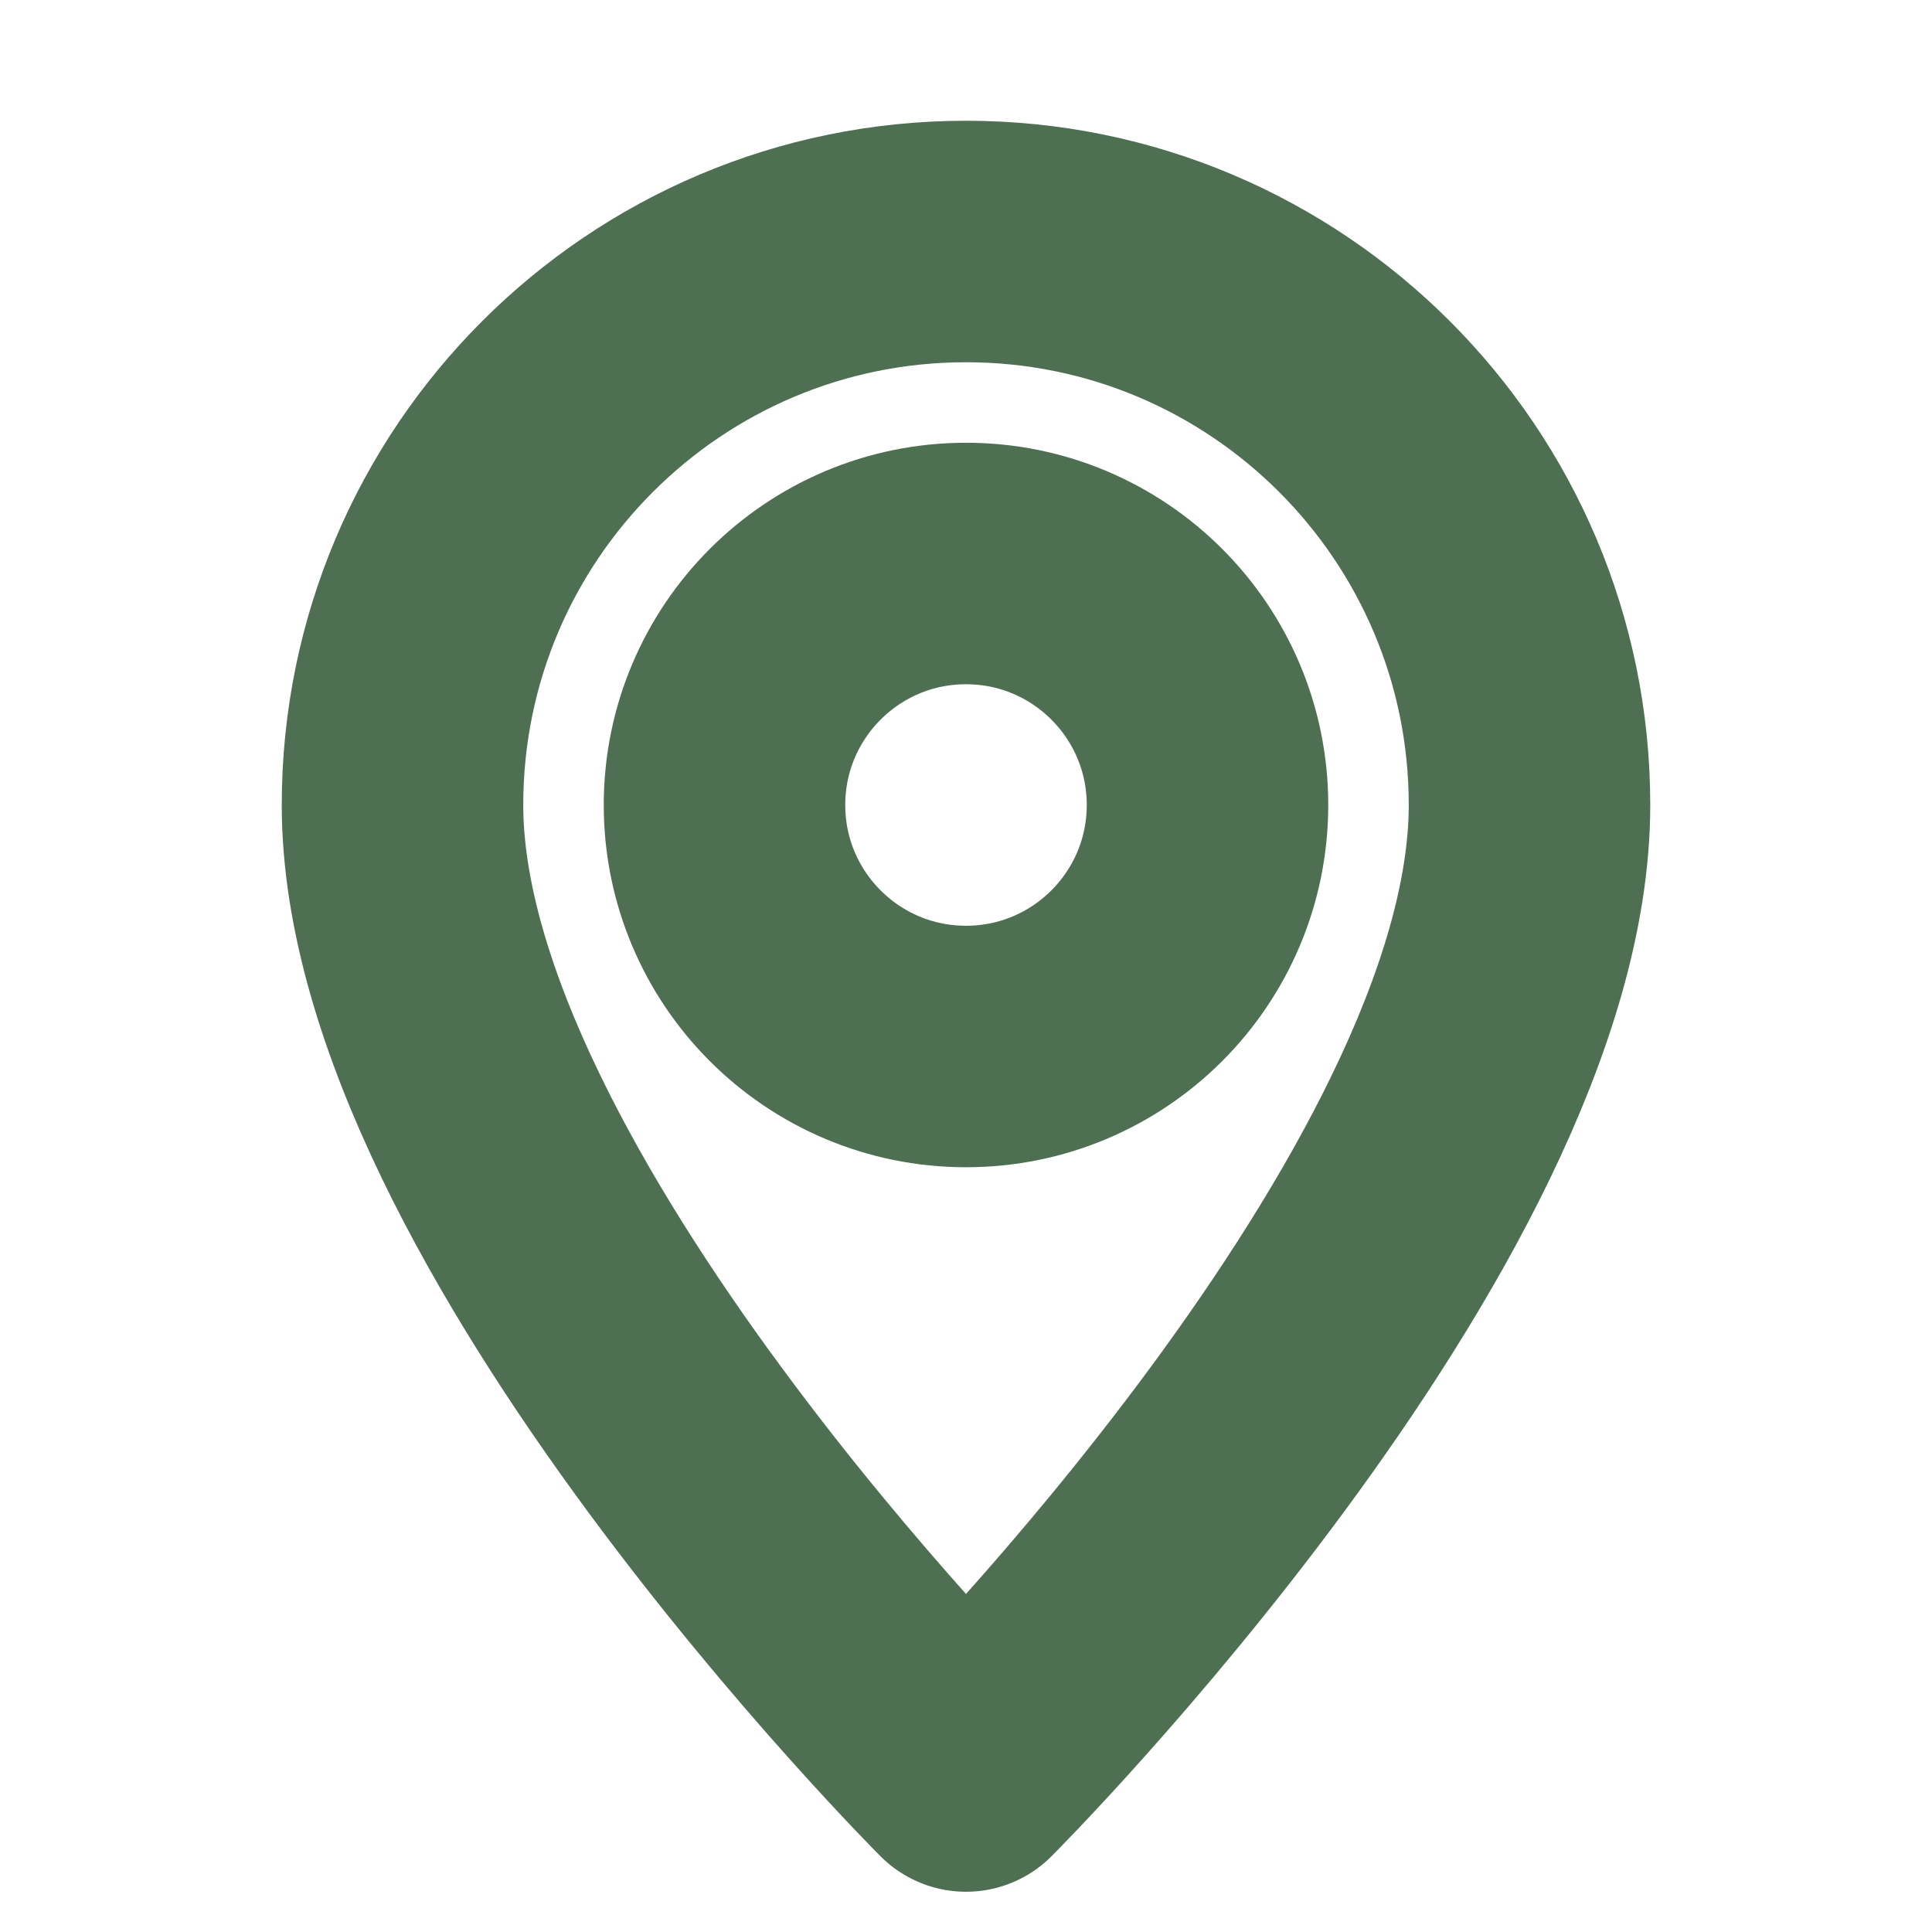
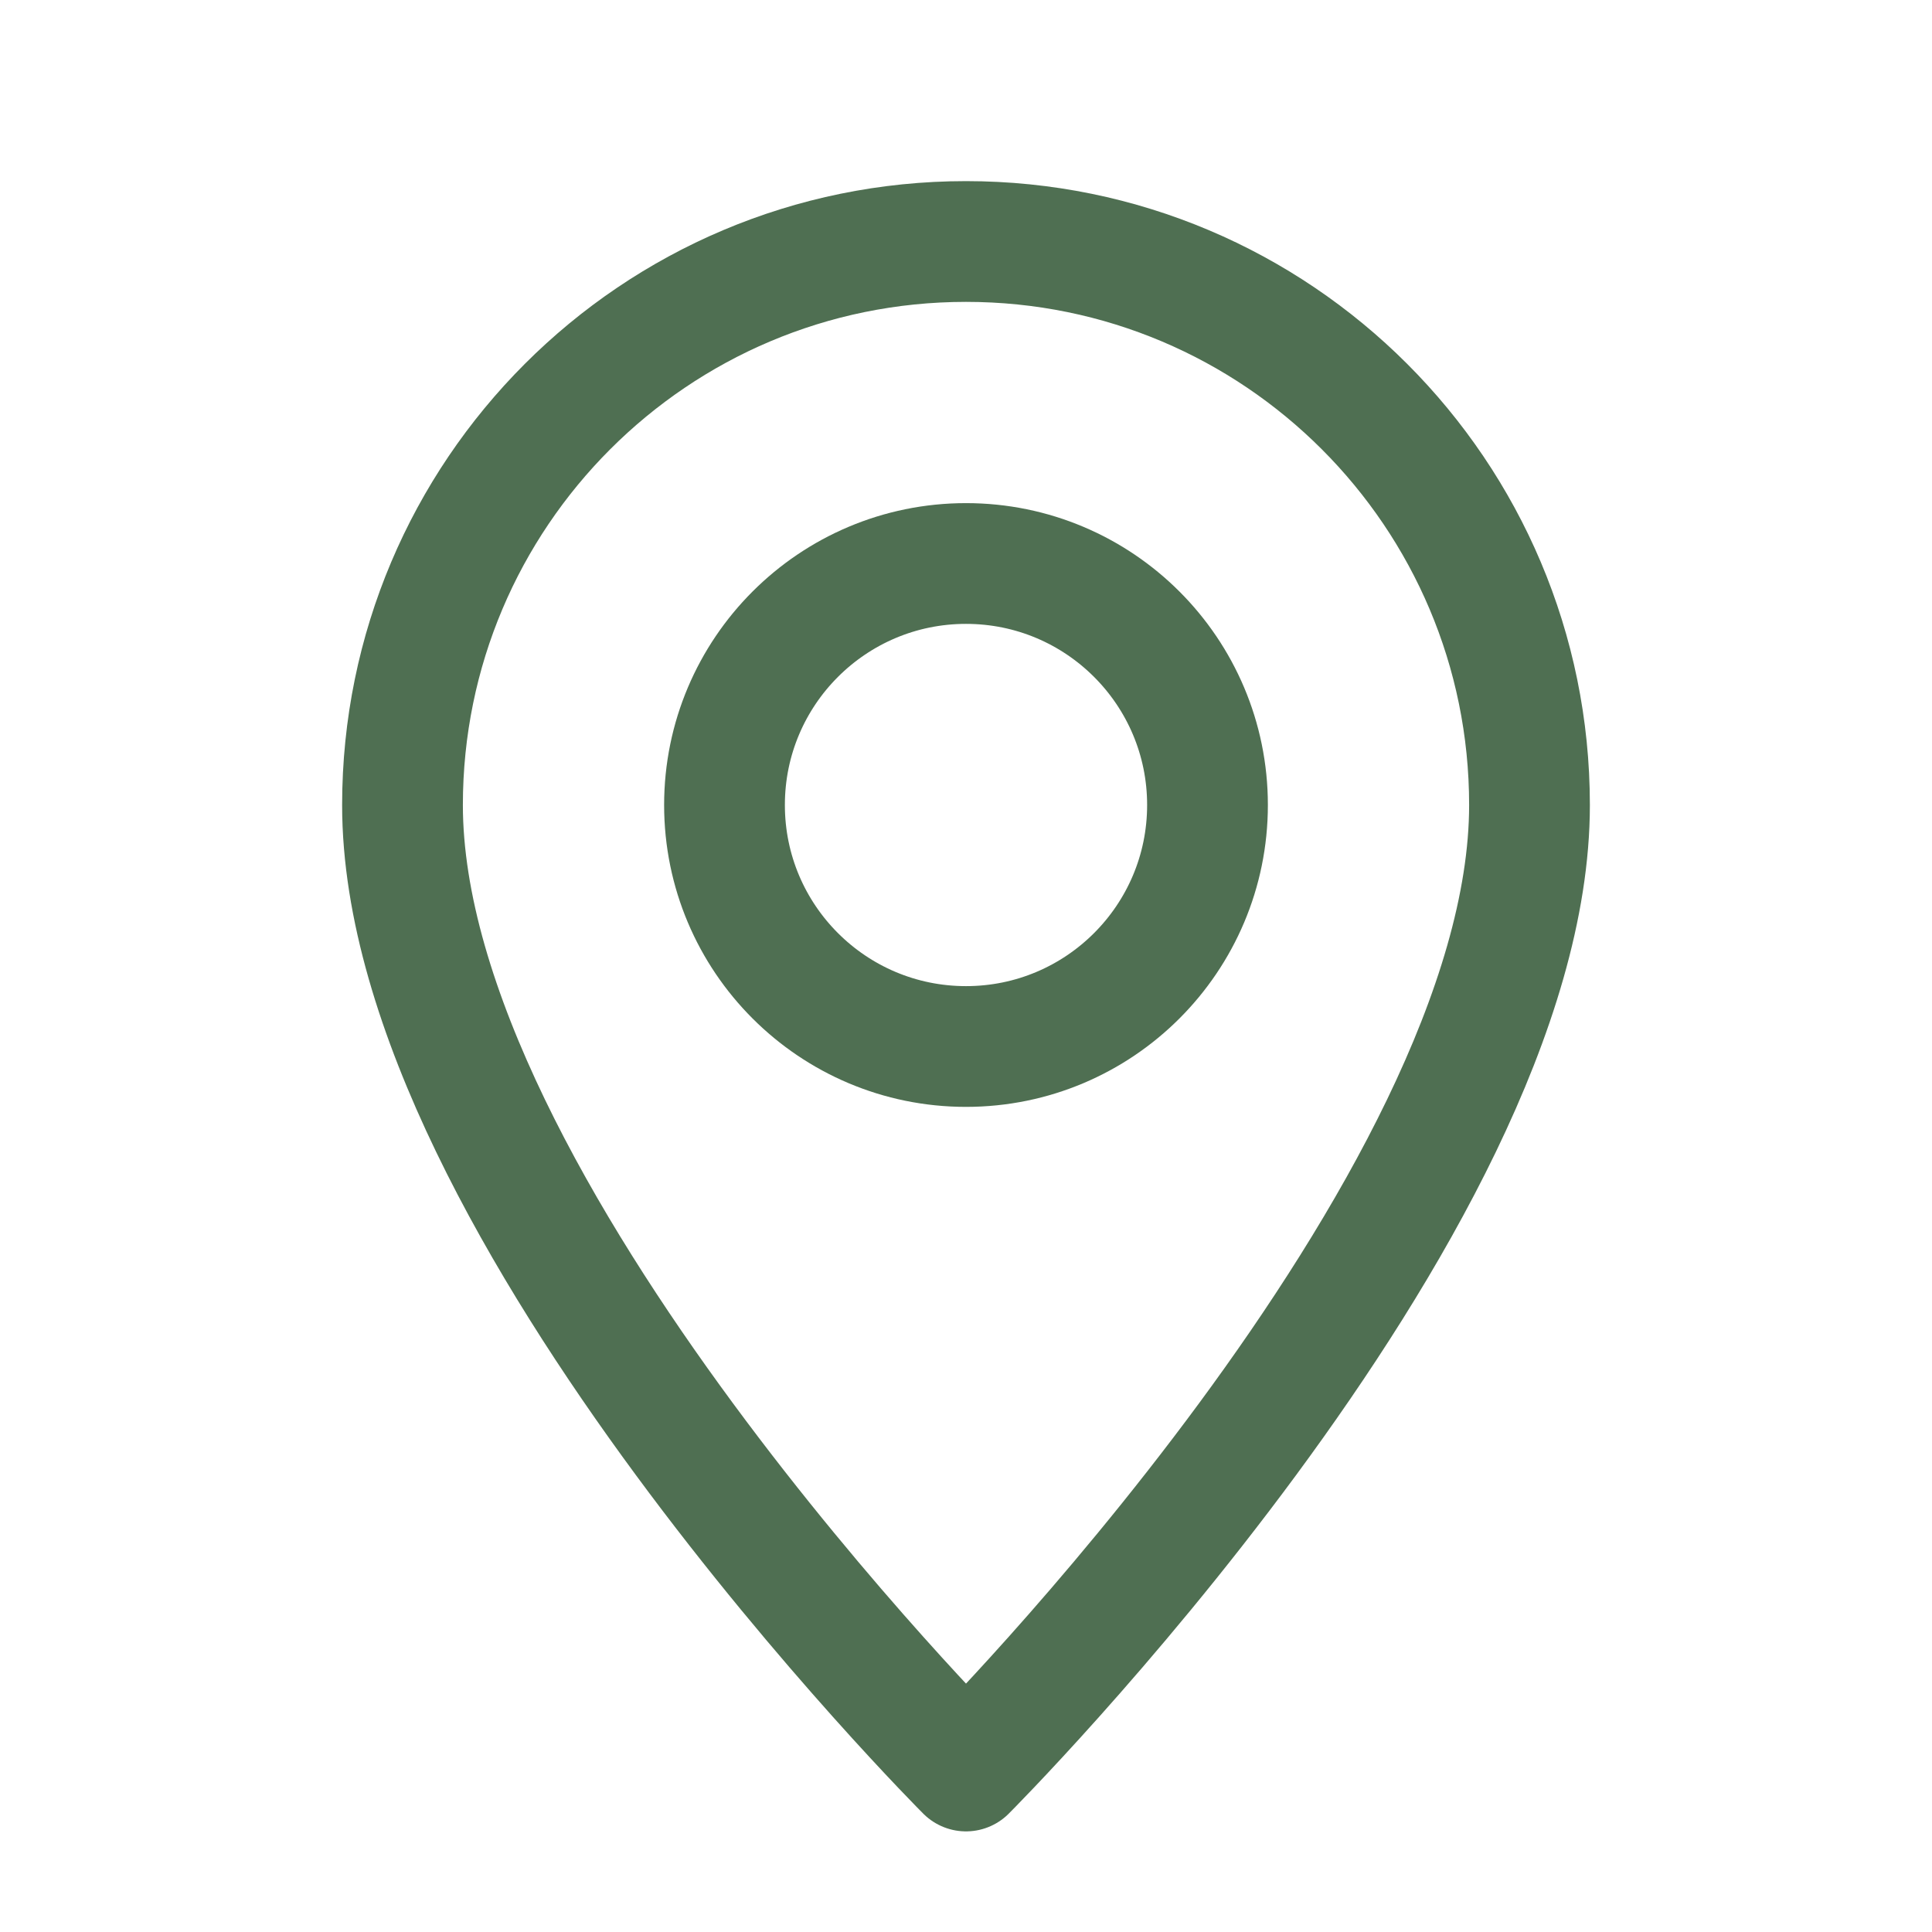
- <svg xmlns="http://www.w3.org/2000/svg" width="28" height="28" viewBox="0 0 24 24" fill="none" stroke="#4F6F52" stroke-width="3" stroke-linecap="round" stroke-linejoin="round">
+ <svg xmlns="http://www.w3.org/2000/svg" width="28" height="28" viewBox="0 0 24 24" fill="none" stroke="#4F6F52" stroke-width="1.5" stroke-linecap="round" stroke-linejoin="round">
  <path d="M12 22s7-7 7-12a7 7 0 10-14 0c0 5 7 12 7 12z" />
  <circle cx="12" cy="10" r="3" />
</svg>
